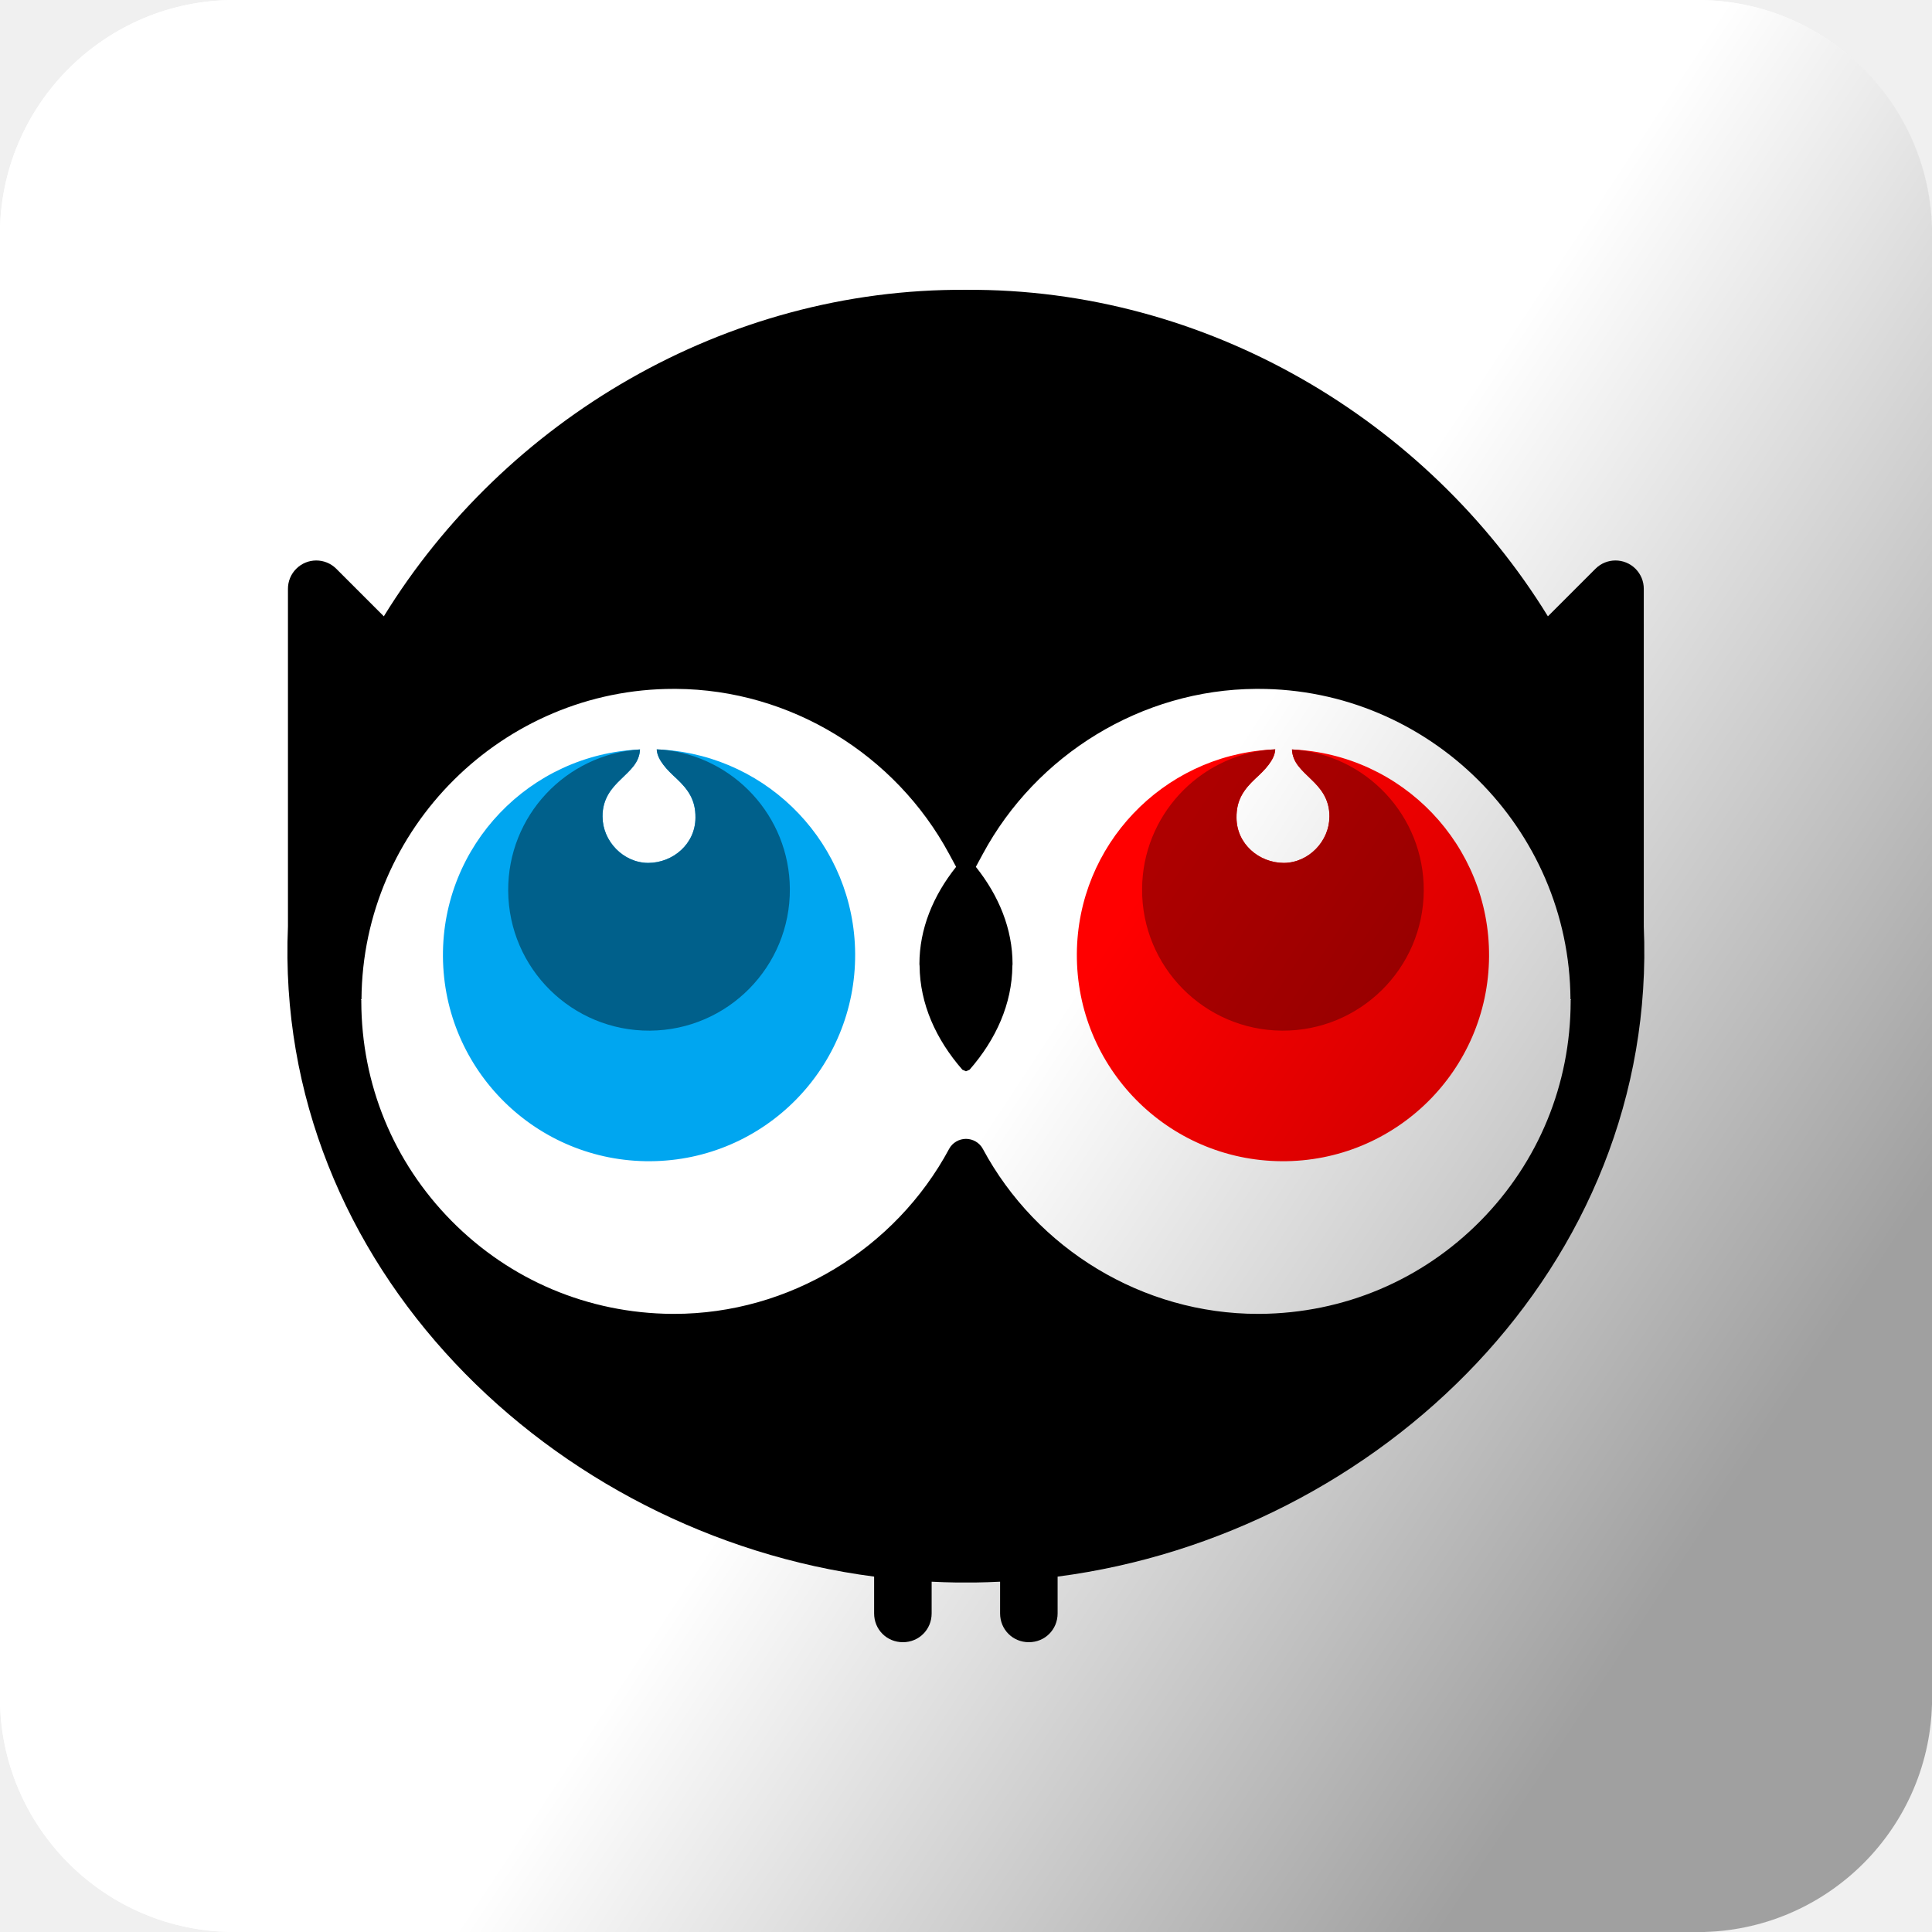
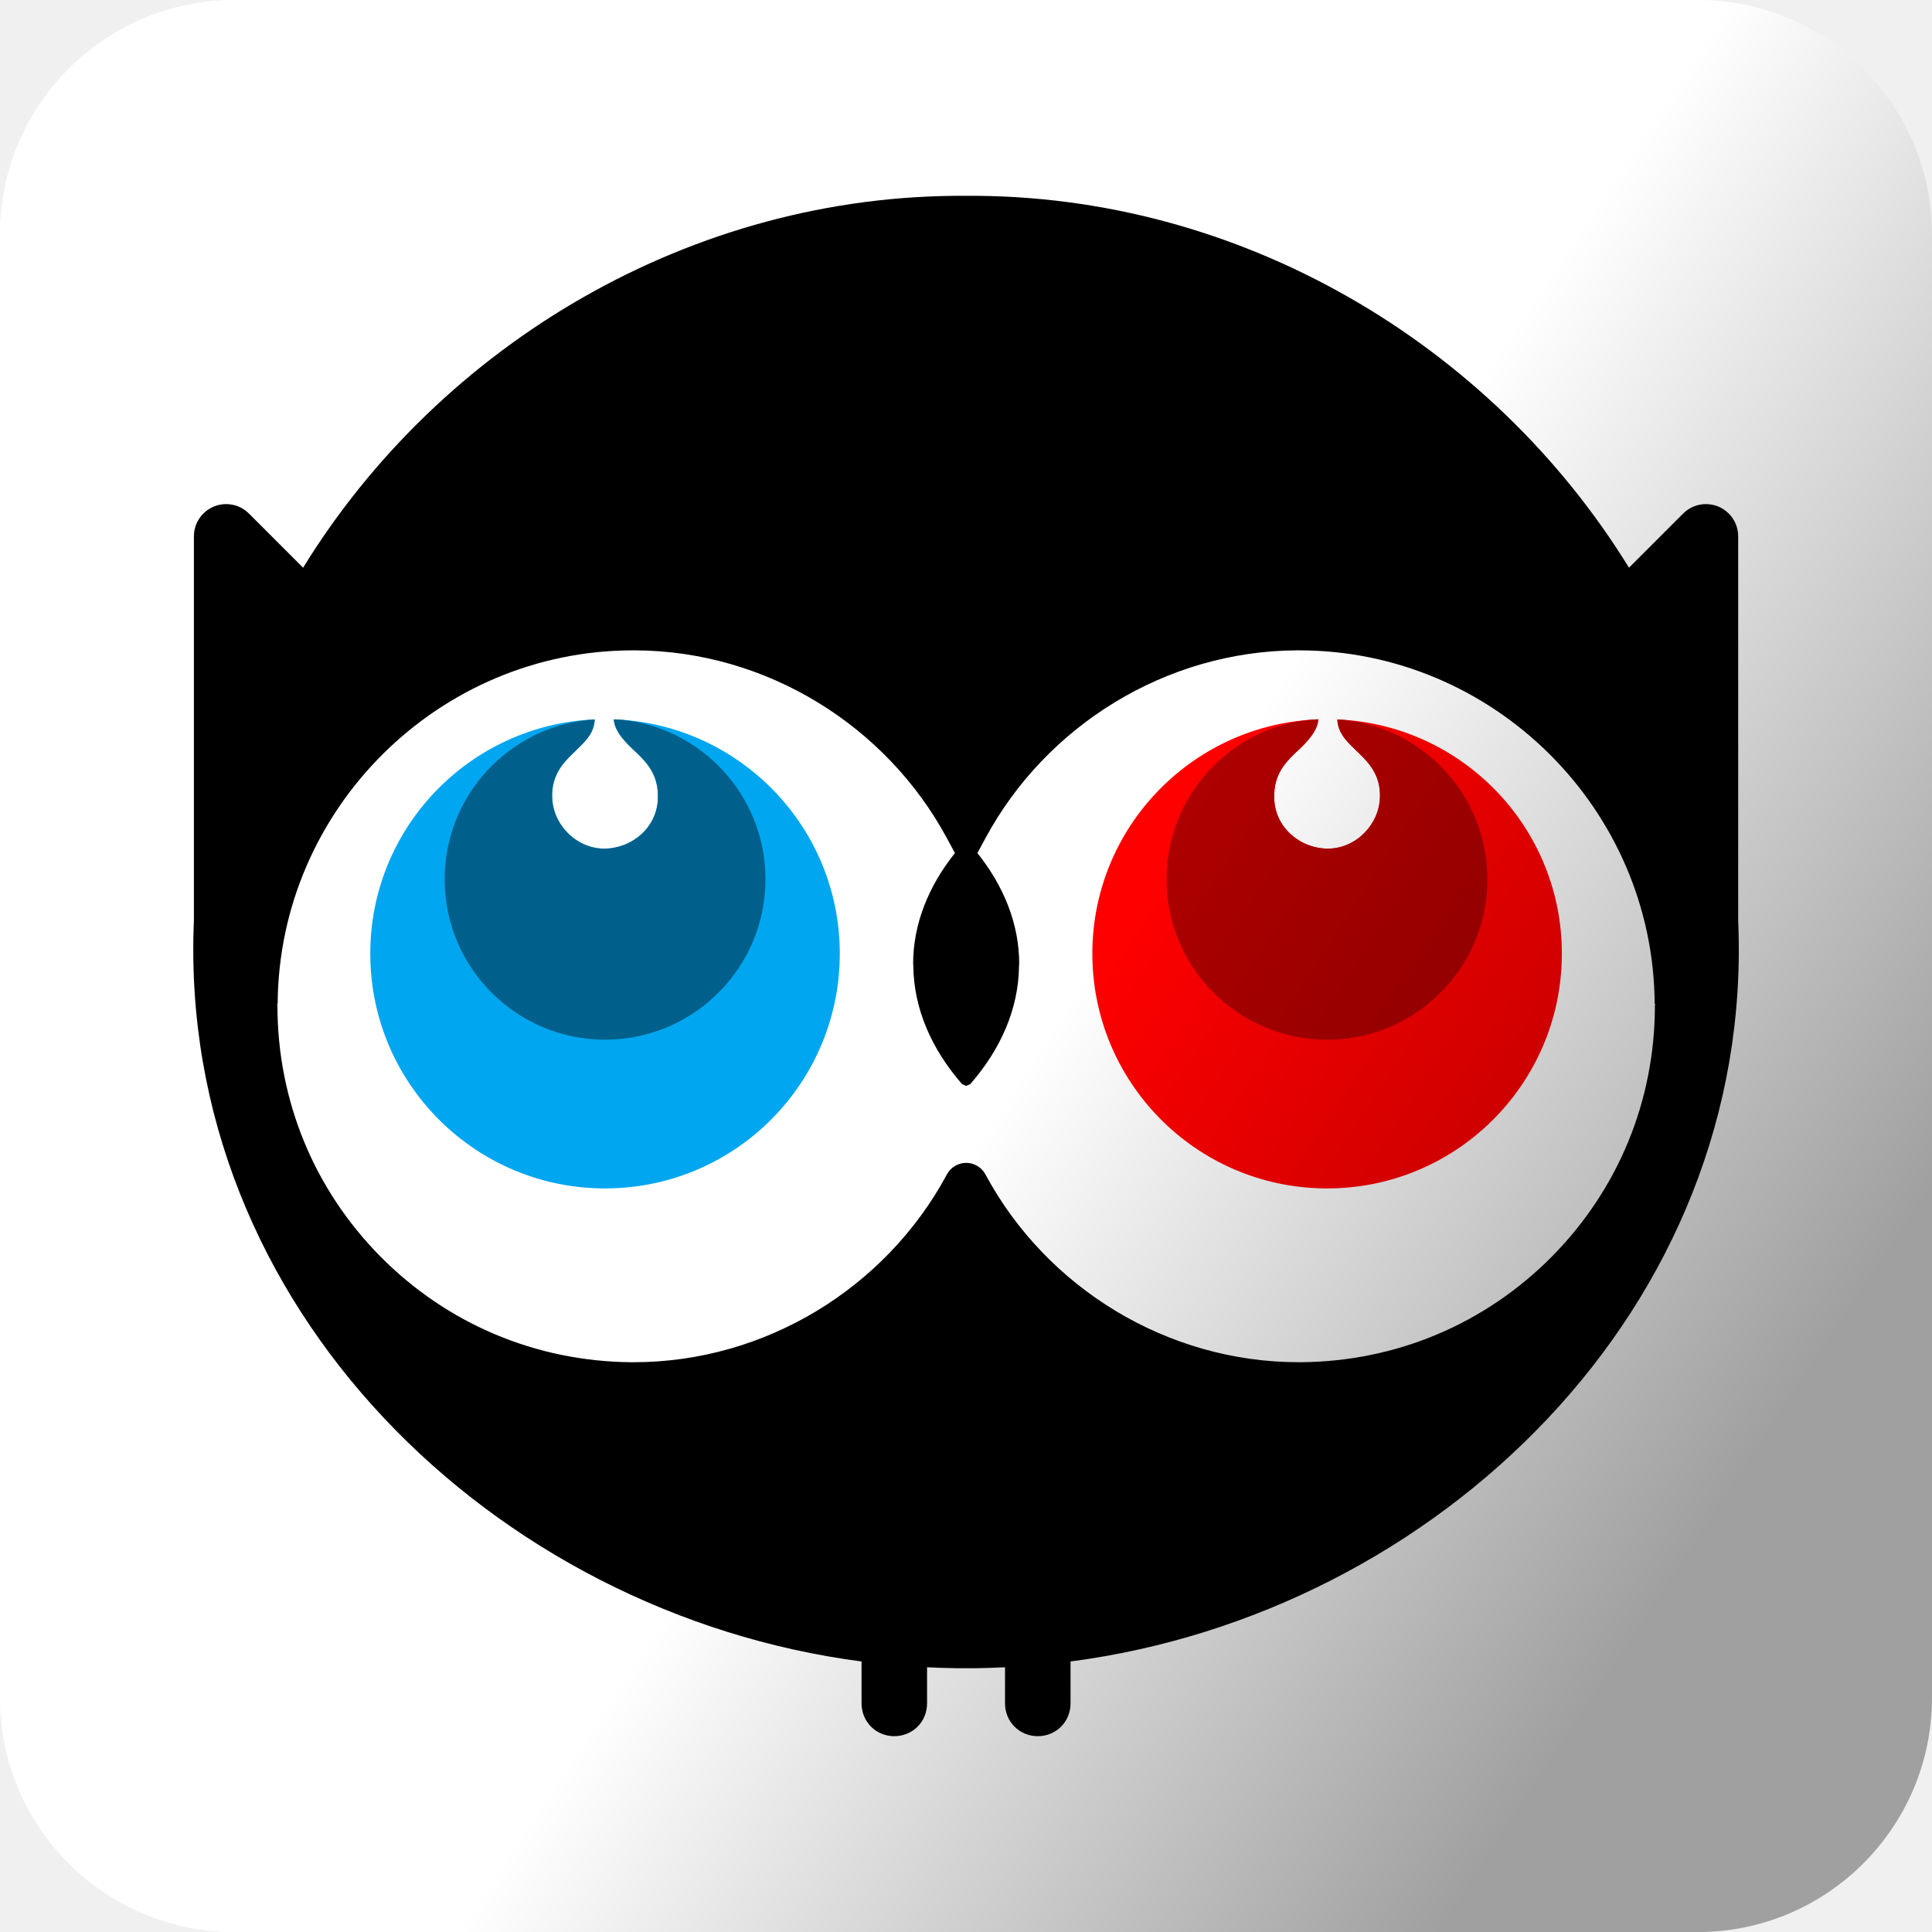
<svg xmlns="http://www.w3.org/2000/svg" viewBox="0 0 100 100">
  <defs>
    <clipPath>
      <path d="m0 841.89h595.28v-841.89h-595.28v841.89" />
    </clipPath>
-     <linearGradient y2="61.754" x2="48.725" y1="85.34" x1="84.49" gradientUnits="userSpaceOnUse" id="0">
+     <linearGradient y2="61.753" x2="48.72" y1="85.34" x1="84.48" gradientUnits="userSpaceOnUse" id="0">
      <stop stop-opacity=".374" />
      <stop offset="1" stop-opacity="0" />
    </linearGradient>
  </defs>
-   <g fill="#fff">
+   <g transform="matrix(.99995 0 0 .99995.005.004)" fill="#fff">
    <path d="m87.86 0h-75.73c-6.702 0-12.136 5.434-12.136 12.136v75.73c0 6.702 5.433 12.136 12.136 12.136h75.73c6.702 0 12.136-5.433 12.136-12.136v-75.73c0-6.702-5.433-12.136-12.136-12.136" />
    <path d="m12.138 0c-6.702 0-12.138 5.435-12.138 12.138v75.72c0 6.702 5.435 12.138 12.138 12.138h75.72c6.702 0 12.138-5.435 12.138-12.138v-75.72c0-6.702-5.435-12.138-12.138-12.138h-75.72" />
    <path d="m0 0c-.369 0-.723-.207-.894-.531-2.853-5.309-8.478-8.746-14.58-8.746h-.107c-4.438.035-8.578 1.781-11.691 4.931-3.087 3.131-4.77 7.244-4.78 11.628v.081l-.027.036h.037c.053 9.07 7.496 16.461 16.56 16.452h.108c6.07-.036 11.645-3.483 14.48-8.749l.37-.684c-1.225-1.539-1.945-3.293-1.945-5.156l.009-.099c.019-1.998.856-3.879 2.269-5.499l.188-.081h.004l.188.081c1.414 1.62 2.25 3.501 2.269 5.499l.009.099c0 1.863-.72 3.617-1.945 5.156l.37.684c2.835 5.266 8.415 8.713 14.48 8.749h.108c9.06.009 16.507-7.381 16.56-16.452h.037l-.027-.036v-.081c-.01-4.384-1.693-8.497-4.779-11.628-3.114-3.15-7.254-4.896-11.692-4.931h-.107c-6.102 0-11.727 3.437-14.58 8.746-.171.324-.525.531-.894.531h.002" transform="matrix(.97651 0 0-.97651 50 58.947)" />
  </g>
-   <path d="m0 0c-.1-.008-.207-.008-.307-.018.1.01.207.01.307.01v.008" fill="#949494" transform="matrix(.97651 0 0-.97651 66 38.786)" />
-   <path d="m0 0v-.01c.107 0 .207 0 .314-.008-.107.008-.207.008-.314.018" fill="#adadad" transform="matrix(.97651 0 0-.97651 33.995 38.784)" />
-   <path d="m0 0c-.104.008-.209.01-.314.014.029-.559.552-1.092 1.052-1.547.61-.576 1.01-1.129 1-2.067v-.007c-.005-1.392-1.194-2.39-2.503-2.396h-.007c-1.325.01-2.405 1.162-2.413 2.427l-.002.043c-.003.955.507 1.517.965 1.957.501.494.989.881 1.02 1.588-5.842-.252-10.485-5.077-10.445-10.974.041-6.04 4.966-10.893 10.998-10.852 6.04.041 10.89 4.965 10.851 11-.039 5.761-4.541 10.444-10.203 10.813" fill="#00a6f0" fill-rule="evenodd" transform="matrix(.97651 0 0-.97651 34.3 38.803)" />
-   <path d="m0 0c-.369 0-.723-.207-.894-.531-2.853-5.309-8.478-8.746-14.58-8.746h-.107c-4.438.035-8.578 1.781-11.691 4.931-3.087 3.131-4.77 7.244-4.78 11.628v.081l-.027.036h.037c.053 9.07 7.496 16.461 16.56 16.452h.108c6.07-.036 11.645-3.483 14.48-8.749l.37-.684c-1.225-1.539-1.945-3.293-1.945-5.156l.009-.099c.019-1.998.856-3.879 2.269-5.499l.188-.081h.004l.188.081c1.414 1.62 2.25 3.501 2.269 5.499l.009.099c0 1.863-.72 3.617-1.945 5.156l.37.684c2.835 5.266 8.415 8.713 14.48 8.749h.108c9.06.009 16.507-7.381 16.56-16.452h.037l-.027-.036v-.081c-.01-4.384-1.693-8.497-4.779-11.628-3.114-3.15-7.254-4.896-11.692-4.931h-.107c-6.102 0-11.727 3.437-14.58 8.746-.171.324-.525.531-.894.531h.002m-.001-23.516h.466c.449.004.895.024 1.342.043v-1.681c0-.854.671-1.526 1.524-1.526.855 0 1.525.672 1.525 1.526v1.951c17.05 2.224 31.841 16.469 31.07 34.463v-.002 17.9c0 .383-.147.767-.44 1.06-.293.293-.678.439-1.06.439-.385 0-.768-.146-1.061-.439l-2.521-2.521c-6.406 10.412-18.1 17.392-30.851 17.306-12.752.086-24.445-6.894-30.851-17.306l-2.521 2.521c-.293.293-.676.439-1.061.439-.382 0-.767-.146-1.06-.439-.293-.293-.44-.677-.44-1.06v-17.9.002c-.766-17.994 14.02-32.24 31.07-34.463v-1.951c0-.854.67-1.526 1.525-1.526.854 0 1.524.672 1.524 1.526v1.681c.447-.019.893-.039 1.342-.043h.466" transform="matrix(.97651 0 0-.97651 50 58.947)" />
-   <path d="m0 0c.609-.576 1.01-1.129 1-2.066v-.008c-.005-1.392-1.194-2.39-2.503-2.396h-.007c-1.325.01-2.405 1.162-2.413 2.427l-.002.043c-.004.955.507 1.518.965 1.957.501.494.988.881 1.02 1.588-3.92-.248-7.01-3.514-6.986-7.491.027-4.123 3.392-7.442 7.515-7.414 4.123.029 7.441 3.394 7.415 7.515-.026 3.859-2.982 7.02-6.743 7.378-.105.008-.209.01-.315.014.03-.559.553-1.092 1.053-1.547" fill="#00608b" transform="matrix(.97651 0 0-.97651 35.02 40.3)" />
-   <path d="m0 0v-.01c-.107 0-.207 0-.314-.008.107.008.207.008.314.018" fill="#adadad" transform="matrix(.97651 0 0-.97651 66 38.784)" />
-   <path d="m0 0c.104.008.209.01.314.014-.029-.559-.552-1.092-1.052-1.547-.61-.576-1.01-1.129-1-2.067v-.007c.005-1.392 1.194-2.39 2.503-2.396h.007c1.325.01 2.405 1.162 2.413 2.427l.002.043c.003.955-.507 1.517-.965 1.957-.501.494-.989.881-1.02 1.588 5.842-.252 10.485-5.077 10.445-10.974-.041-6.04-4.966-10.893-10.998-10.852-6.04.041-10.89 4.965-10.851 11 .039 5.761 4.541 10.444 10.203 10.813" fill="#f00" fill-rule="evenodd" transform="matrix(.97651 0 0-.97651 65.7 38.803)" />
-   <path d="m0 0c-.609-.576-1.01-1.129-1-2.066v-.008c.005-1.392 1.194-2.39 2.503-2.396h.007c1.325.01 2.405 1.162 2.413 2.427l.002.043c.004.955-.507 1.518-.965 1.957-.501.494-.988.881-1.02 1.588 3.92-.248 7.01-3.514 6.986-7.491-.027-4.123-3.392-7.442-7.515-7.414-4.123.029-7.441 3.394-7.415 7.515.026 3.859 2.982 7.02 6.743 7.378.105.008.209.01.315.014-.03-.559-.553-1.092-1.053-1.547" fill="#ad0000" transform="matrix(.97651 0 0-.97651 64.977 40.3)" />
-   <path d="m12.138 0c-6.702 0-12.138 5.435-12.138 12.138v75.73c0 6.702 5.435 12.138 12.138 12.137h75.73c6.702 0 12.137-5.435 12.137-12.137v-75.73c0-6.702-5.435-12.138-12.137-12.138z" fill="url(#0)" />
+   <path transform="matrix(1.11224 0 0-1.11224 68.23 37.23)" d="m0 0c-.1-.008-.207-.008-.307-.018.1.01.207.01.307.01v.008" fill="#949494" />
+   <path transform="matrix(1.11224 0 0-1.11224 31.775 37.23)" d="m0 0v-.01c.107 0 .207 0 .314-.008-.107.008-.207.008-.314.018" fill="#adadad" />
+   <path transform="matrix(1.11224 0 0-1.11224 32.12 37.25)" d="m0 0c-.104.008-.209.01-.314.014.029-.559.552-1.092 1.052-1.547.61-.576 1.01-1.129 1-2.067v-.007c-.005-1.392-1.194-2.39-2.503-2.396h-.007c-1.325.01-2.405 1.162-2.413 2.427l-.002.043c-.003.955.507 1.517.965 1.957.501.494.989.881 1.02 1.588-5.842-.252-10.485-5.077-10.445-10.974.041-6.04 4.966-10.893 10.998-10.852 6.04.041 10.89 4.965 10.851 11-.039 5.761-4.541 10.444-10.203 10.813" fill="#00a6f0" fill-rule="evenodd" />
+   <path transform="matrix(1.11224 0 0-1.11224 50.01 60.19)" d="m0 0c-.369 0-.723-.207-.894-.531-2.853-5.309-8.478-8.746-14.58-8.746h-.107c-4.438.035-8.578 1.781-11.691 4.931-3.087 3.131-4.77 7.244-4.78 11.628v.081l-.027.036h.037c.053 9.07 7.496 16.461 16.56 16.452h.108c6.07-.036 11.645-3.483 14.48-8.749l.37-.684c-1.225-1.539-1.945-3.293-1.945-5.156l.009-.099c.019-1.998.856-3.879 2.269-5.499l.188-.081h.004l.188.081c1.414 1.62 2.25 3.501 2.269 5.499l.009.099c0 1.863-.72 3.617-1.945 5.156l.37.684c2.835 5.266 8.415 8.713 14.48 8.749h.108c9.06.009 16.507-7.381 16.56-16.452h.037l-.027-.036v-.081c-.01-4.384-1.693-8.497-4.779-11.628-3.114-3.15-7.254-4.896-11.692-4.931h-.107c-6.102 0-11.727 3.437-14.58 8.746-.171.324-.525.531-.894.531h.002m-.001-23.516h.466c.449.004.895.024 1.342.043v-1.681c0-.854.671-1.526 1.524-1.526.855 0 1.525.672 1.525 1.526v1.951c17.05 2.224 31.841 16.469 31.07 34.463v-.002 17.9c0 .383-.147.767-.44 1.06-.293.293-.678.439-1.06.439-.385 0-.768-.146-1.061-.439l-2.521-2.521c-6.406 10.412-18.1 17.392-30.851 17.306-12.752.086-24.445-6.894-30.851-17.306l-2.521 2.521c-.293.293-.676.439-1.061.439-.382 0-.767-.146-1.06-.439-.293-.293-.44-.677-.44-1.06v-17.9.002c-.766-17.994 14.02-32.24 31.07-34.463v-1.951c0-.854.67-1.526 1.525-1.526.854 0 1.524.672 1.524 1.526v1.681c.447-.019.893-.039 1.342-.043h.466" />
+   <path transform="matrix(1.11224 0 0-1.11224 32.943 38.954)" d="m0 0c.609-.576 1.01-1.129 1-2.066v-.008c-.005-1.392-1.194-2.39-2.503-2.396h-.007c-1.325.01-2.405 1.162-2.413 2.427l-.002.043c-.004.955.507 1.518.965 1.957.501.494.988.881 1.02 1.588-3.92-.248-7.01-3.514-6.986-7.491.027-4.123 3.392-7.442 7.515-7.414 4.123.029 7.441 3.394 7.415 7.515-.026 3.859-2.982 7.02-6.743 7.378-.105.008-.209.01-.315.014.03-.559.553-1.092 1.053-1.547" fill="#00608b" />
+   <path transform="matrix(1.11224 0 0-1.11224 68.23 37.23)" d="m0 0v-.01c-.107 0-.207 0-.314-.008.107.008.207.008.314.018" fill="#adadad" />
+   <path transform="matrix(1.11224 0 0-1.11224 67.887 37.25)" d="m0 0c.104.008.209.01.314.014-.029-.559-.552-1.092-1.052-1.547-.61-.576-1.01-1.129-1-2.067v-.007c.005-1.392 1.194-2.39 2.503-2.396h.007c1.325.01 2.405 1.162 2.413 2.427l.002.043c.003.955-.507 1.517-.965 1.957-.501.494-.989.881-1.02 1.588 5.842-.252 10.485-5.077 10.445-10.974-.041-6.04-4.966-10.893-10.998-10.852-6.04.041-10.89 4.965-10.851 11 .039 5.761 4.541 10.444 10.203 10.813" fill="#f00" fill-rule="evenodd" />
+   <path transform="matrix(1.11224 0 0-1.11224 67.06 38.954)" d="m0 0c-.609-.576-1.01-1.129-1-2.066v-.008c.005-1.392 1.194-2.39 2.503-2.396h.007c1.325.01 2.405 1.162 2.413 2.427l.002.043c.004.955-.507 1.518-.965 1.957-.501.494-.988.881-1.02 1.588 3.92-.248 7.01-3.514 6.986-7.491-.027-4.123-3.392-7.442-7.515-7.414-4.123.029-7.441 3.394-7.415 7.515.026 3.859 2.982 7.02 6.743 7.378.105.008.209.01.315.014-.03-.559-.553-1.092-1.053-1.547" fill="#ad0000" />
+   <path d="m12.135.002c-6.702 0-12.137 5.435-12.137 12.137v75.73c0 6.702 5.435 12.137 12.137 12.136h75.73c6.702 0 12.136-5.435 12.136-12.136v-75.73c0-6.702-5.435-12.137-12.136-12.137z" fill="url(#0)" />
</svg>
